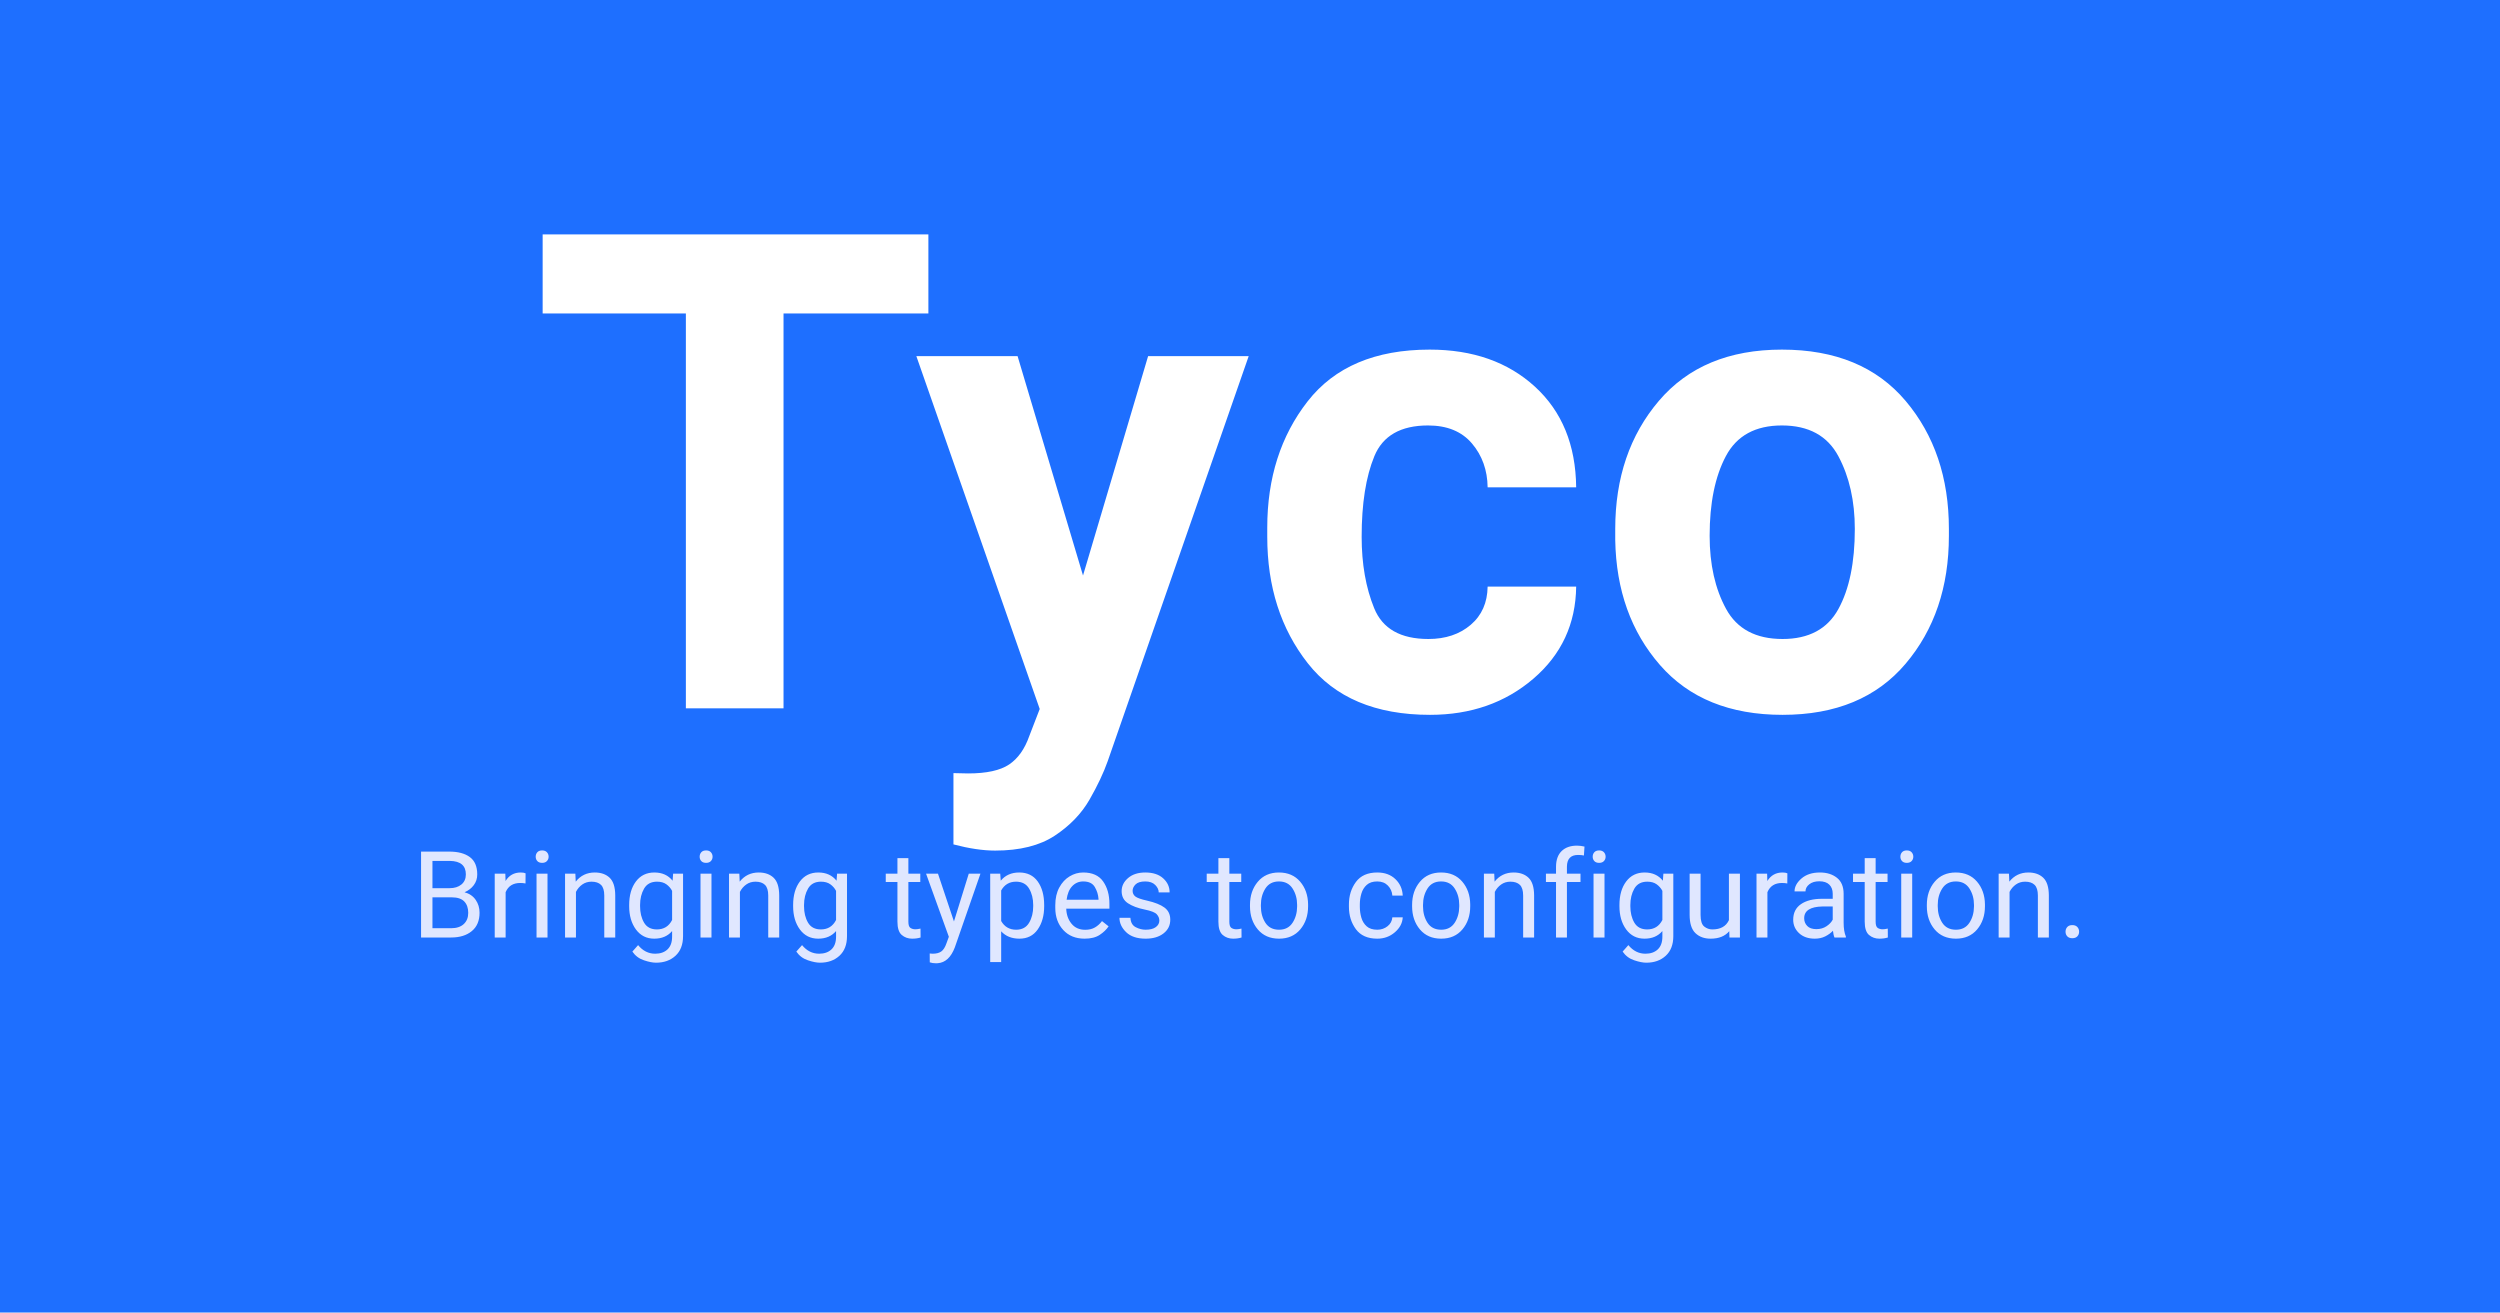
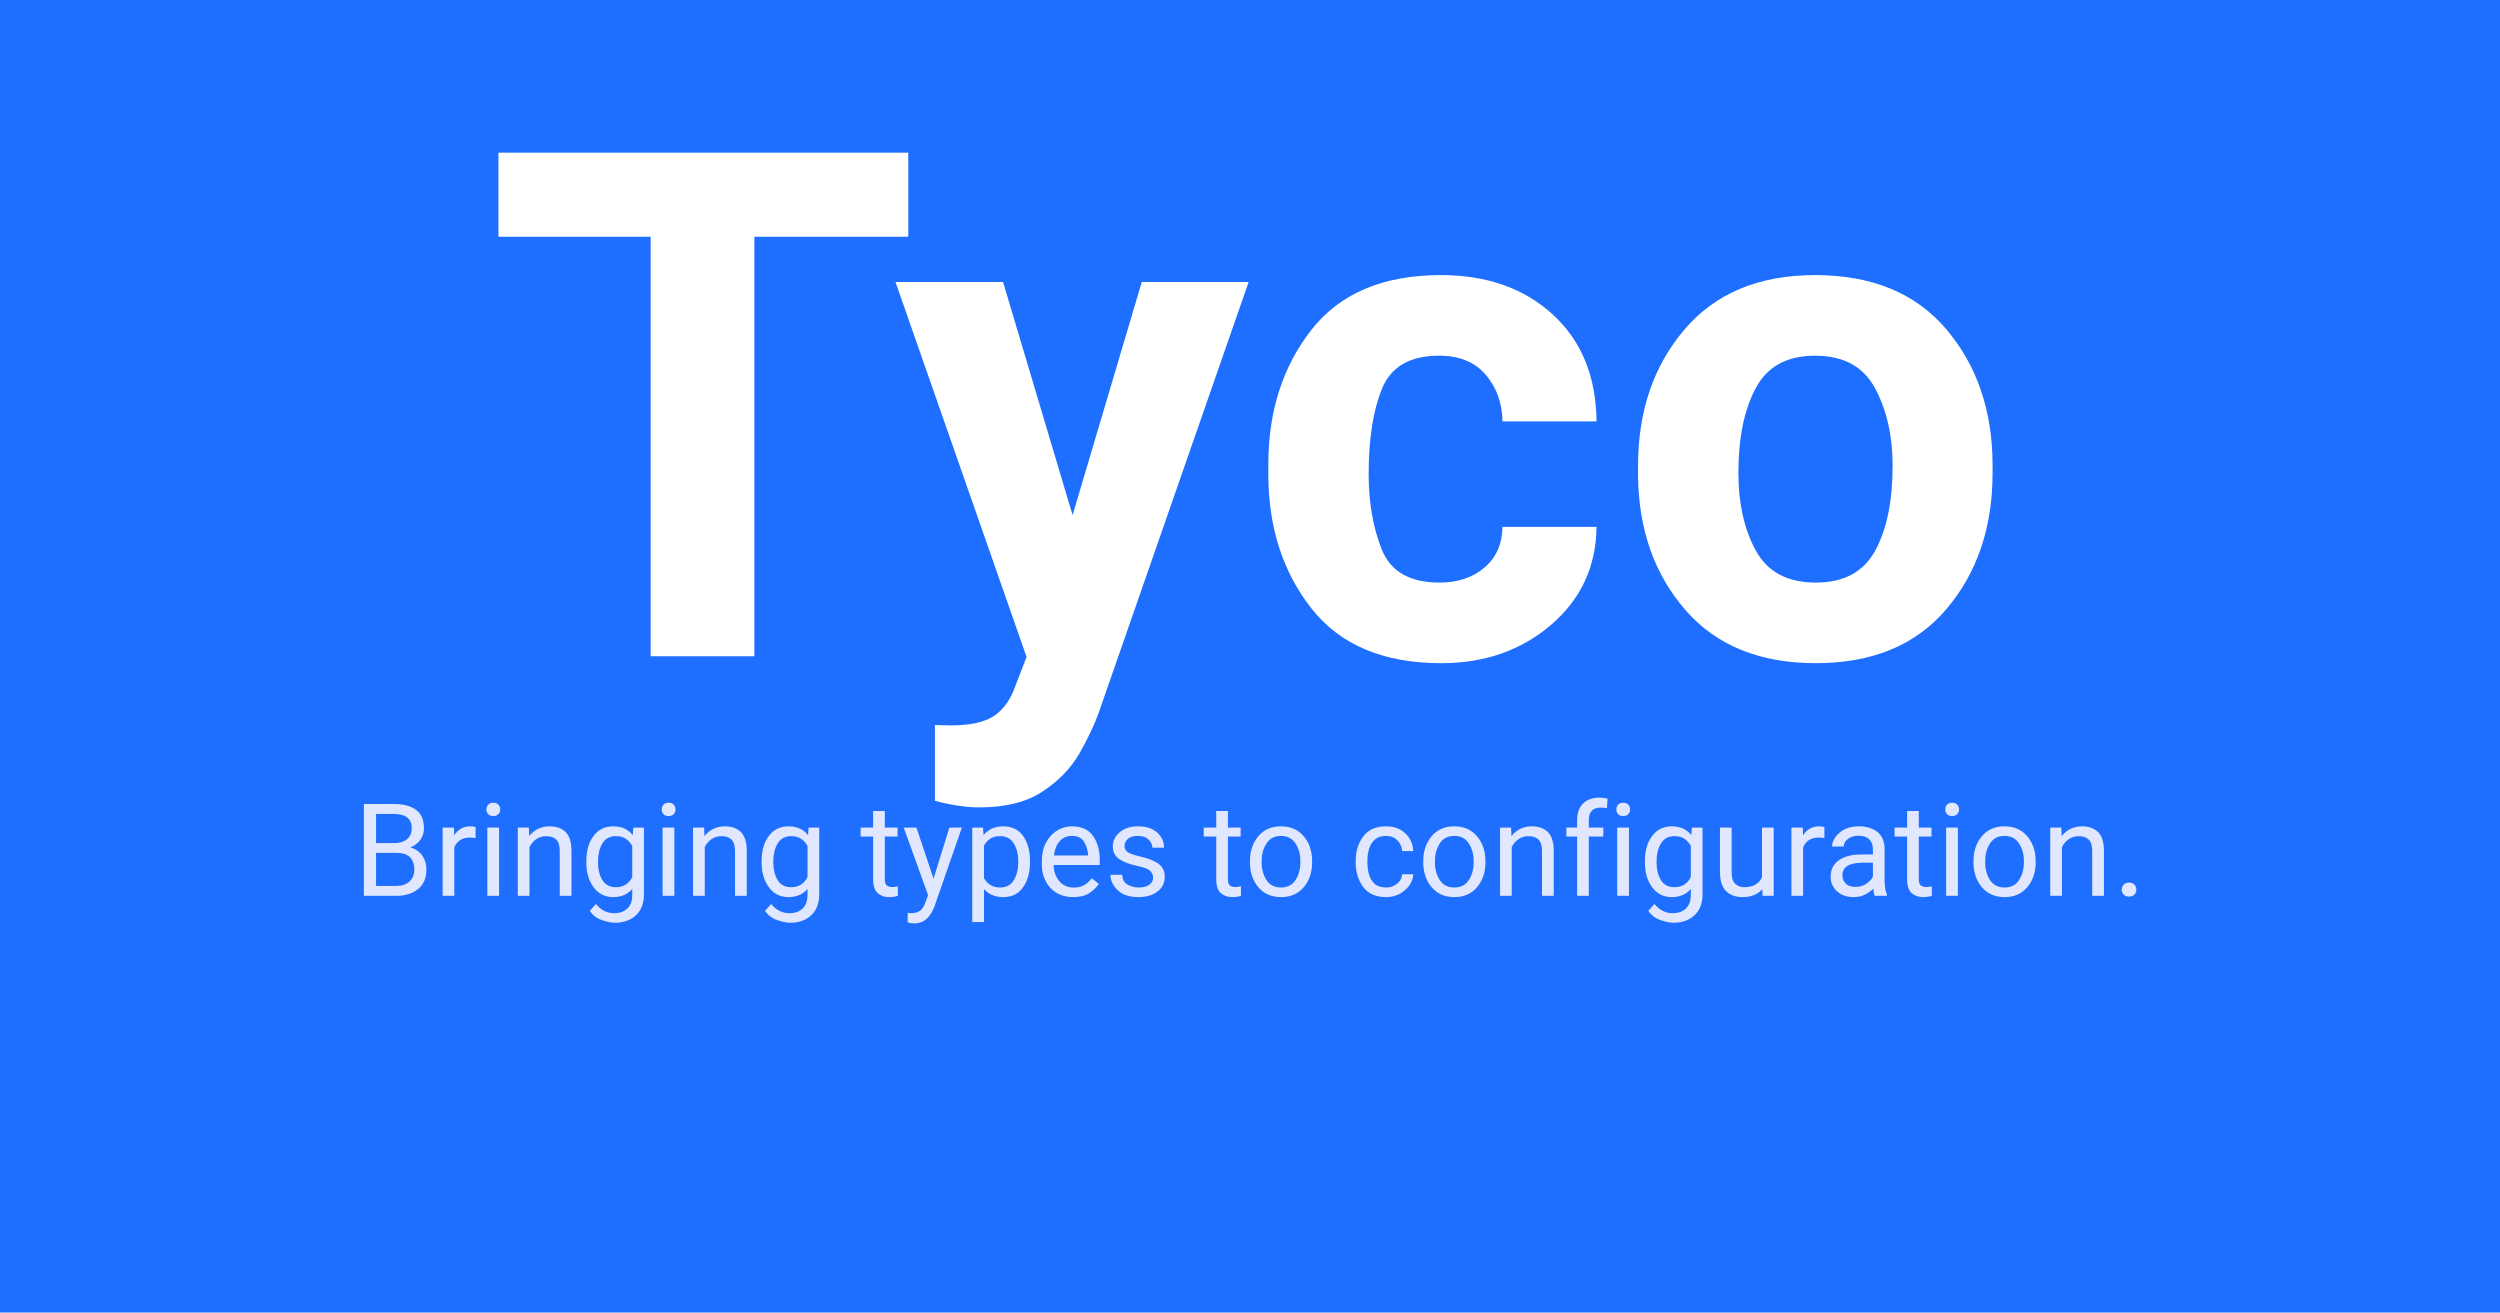
<svg xmlns="http://www.w3.org/2000/svg" viewBox="0 0 1200 630">
  <rect width="1200" height="630" fill="#1e6fff" />
-   <text x="600" y="340" font-family="-apple-system, BlinkMacSystemFont, 'Segoe UI', Roboto, Arial, sans-serif" font-size="320" font-weight="700" fill="white" text-anchor="middle">Tyco</text>
-   <text x="600" y="450" font-family="-apple-system, BlinkMacSystemFont, 'Segoe UI', Roboto, Arial, sans-serif" font-size="58" font-weight="400" fill="#e0e7ff" text-anchor="middle">Bringing types to configuration.</text>
+   <text x="600" y="315" font-family="-apple-system, BlinkMacSystemFont, 'Segoe UI', Roboto, Arial, sans-serif" font-size="340" font-weight="700" fill="white" text-anchor="middle">Tyco</text>
+   <text x="600" y="430" font-family="-apple-system, BlinkMacSystemFont, 'Segoe UI', Roboto, Arial, sans-serif" font-size="62" font-weight="400" fill="#e0e7ff" text-anchor="middle">Bringing types to configuration.</text>
</svg>
